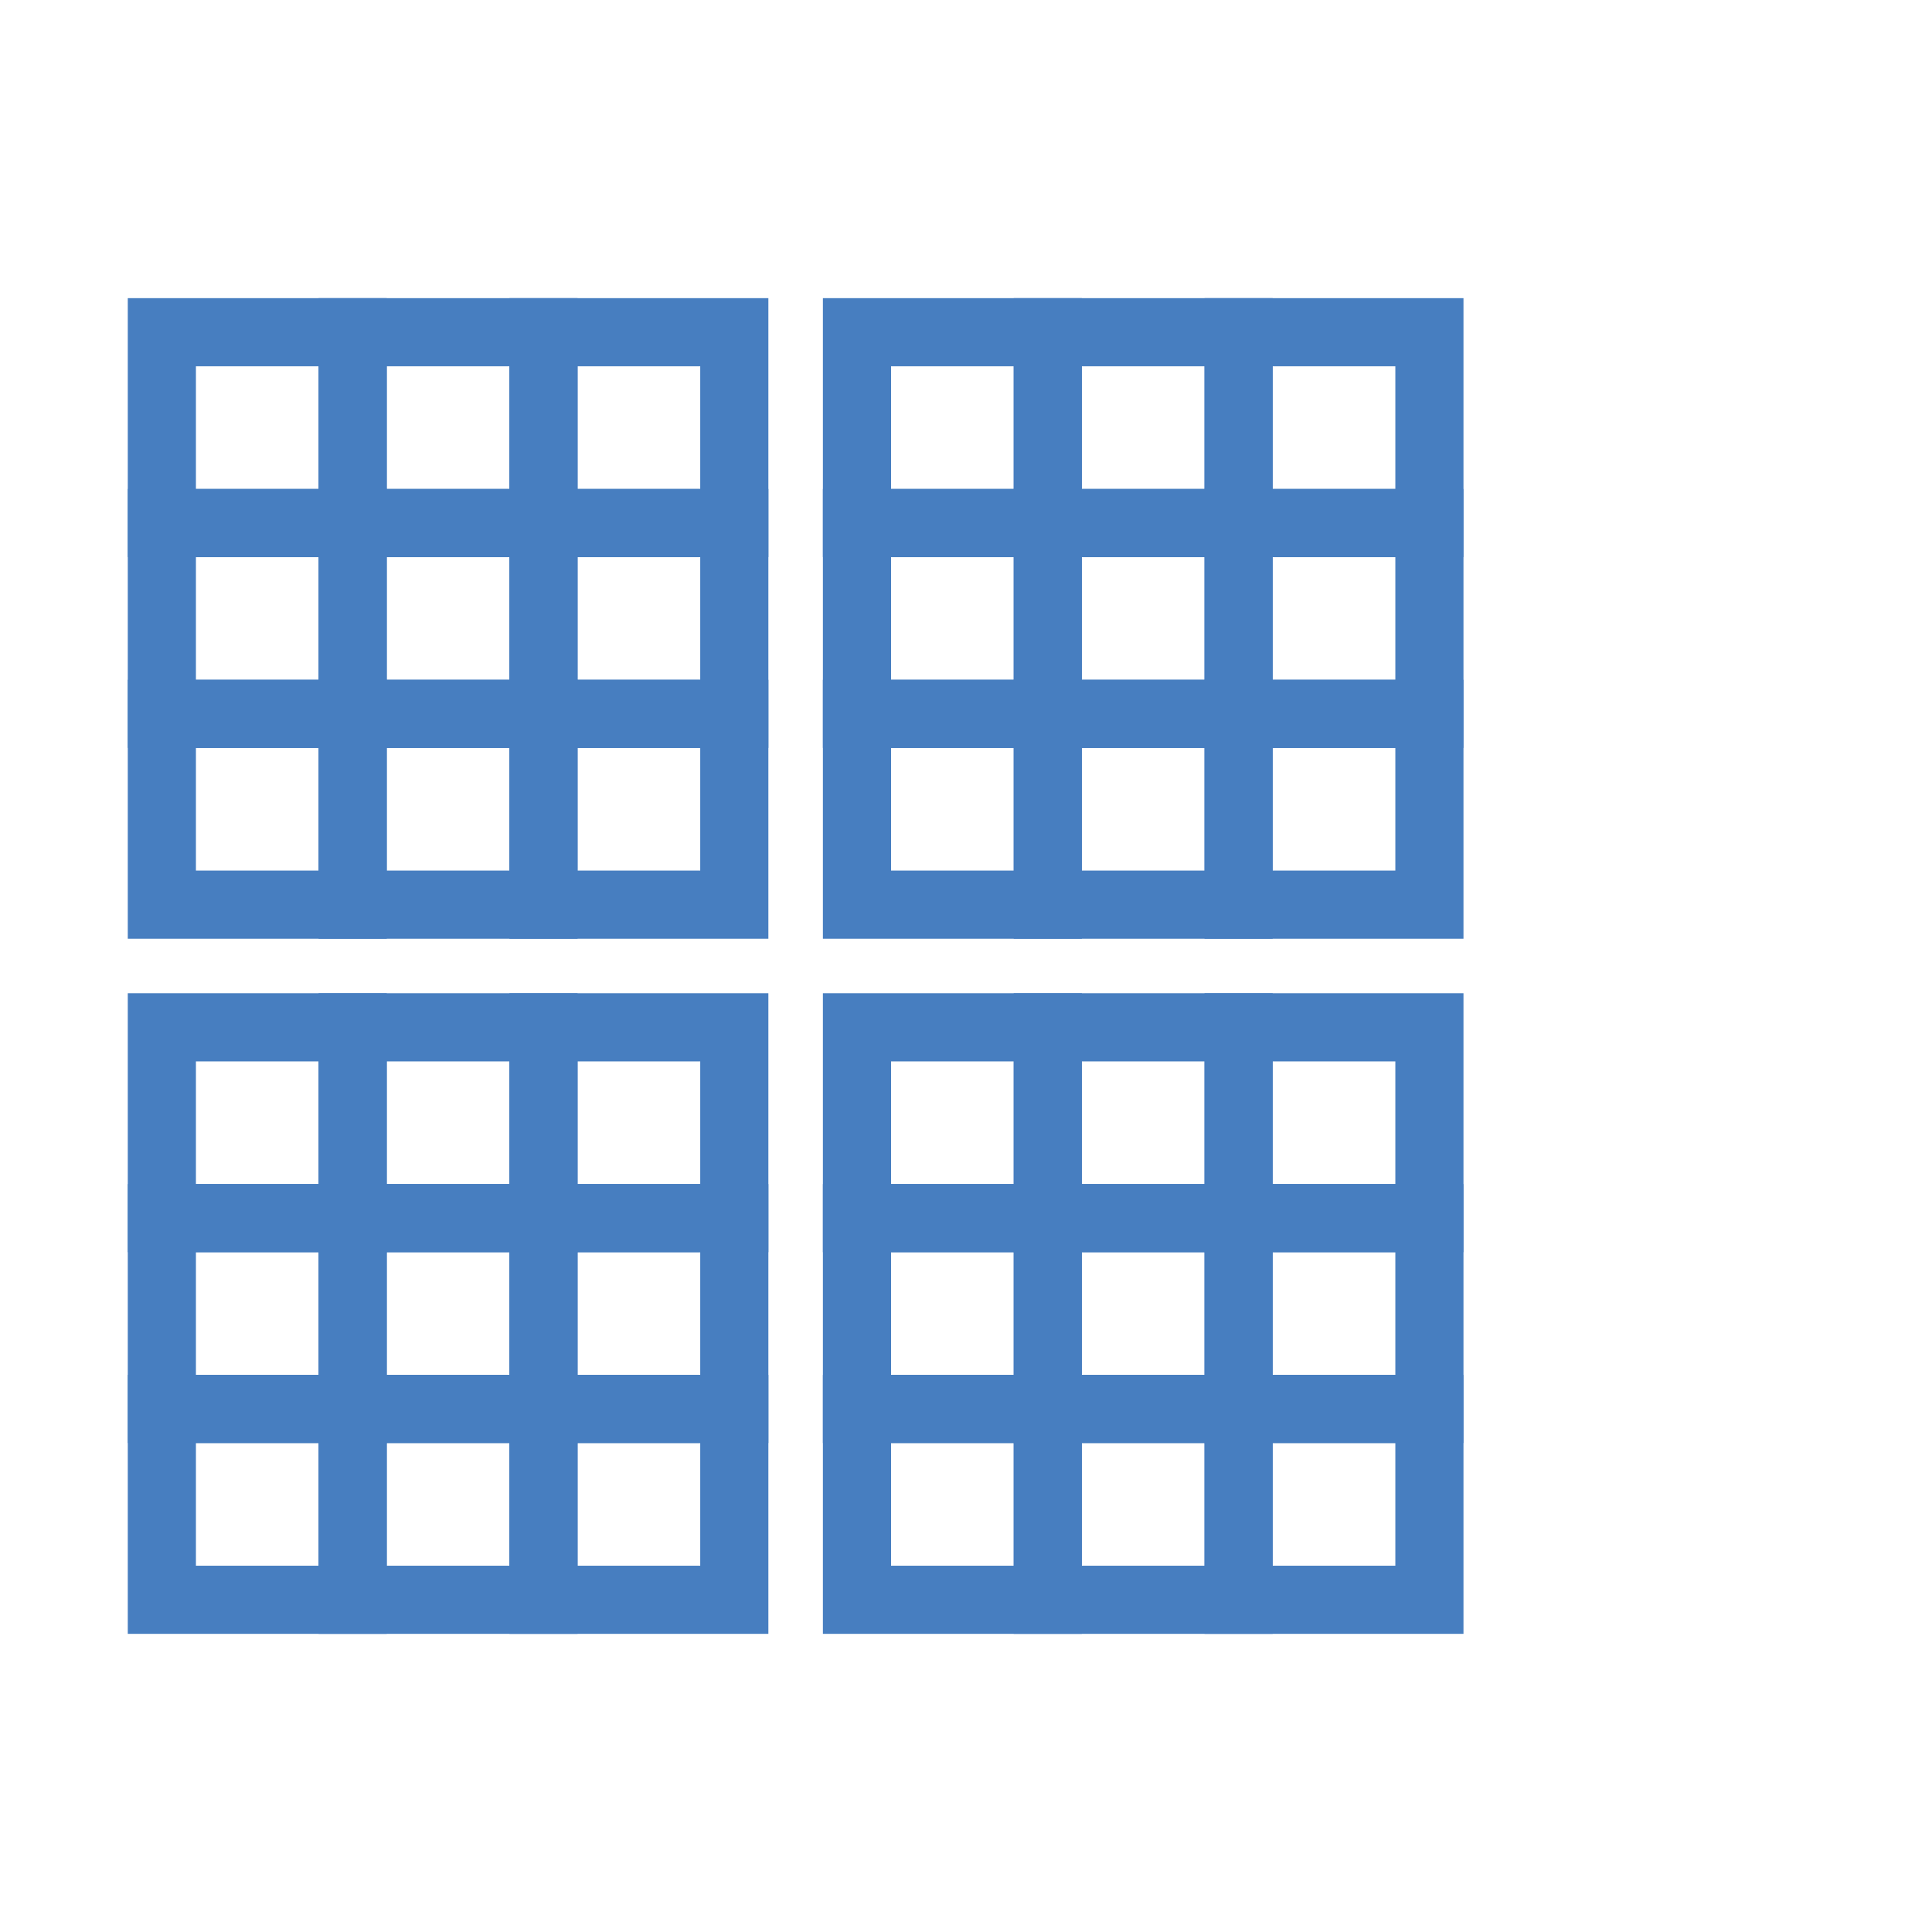
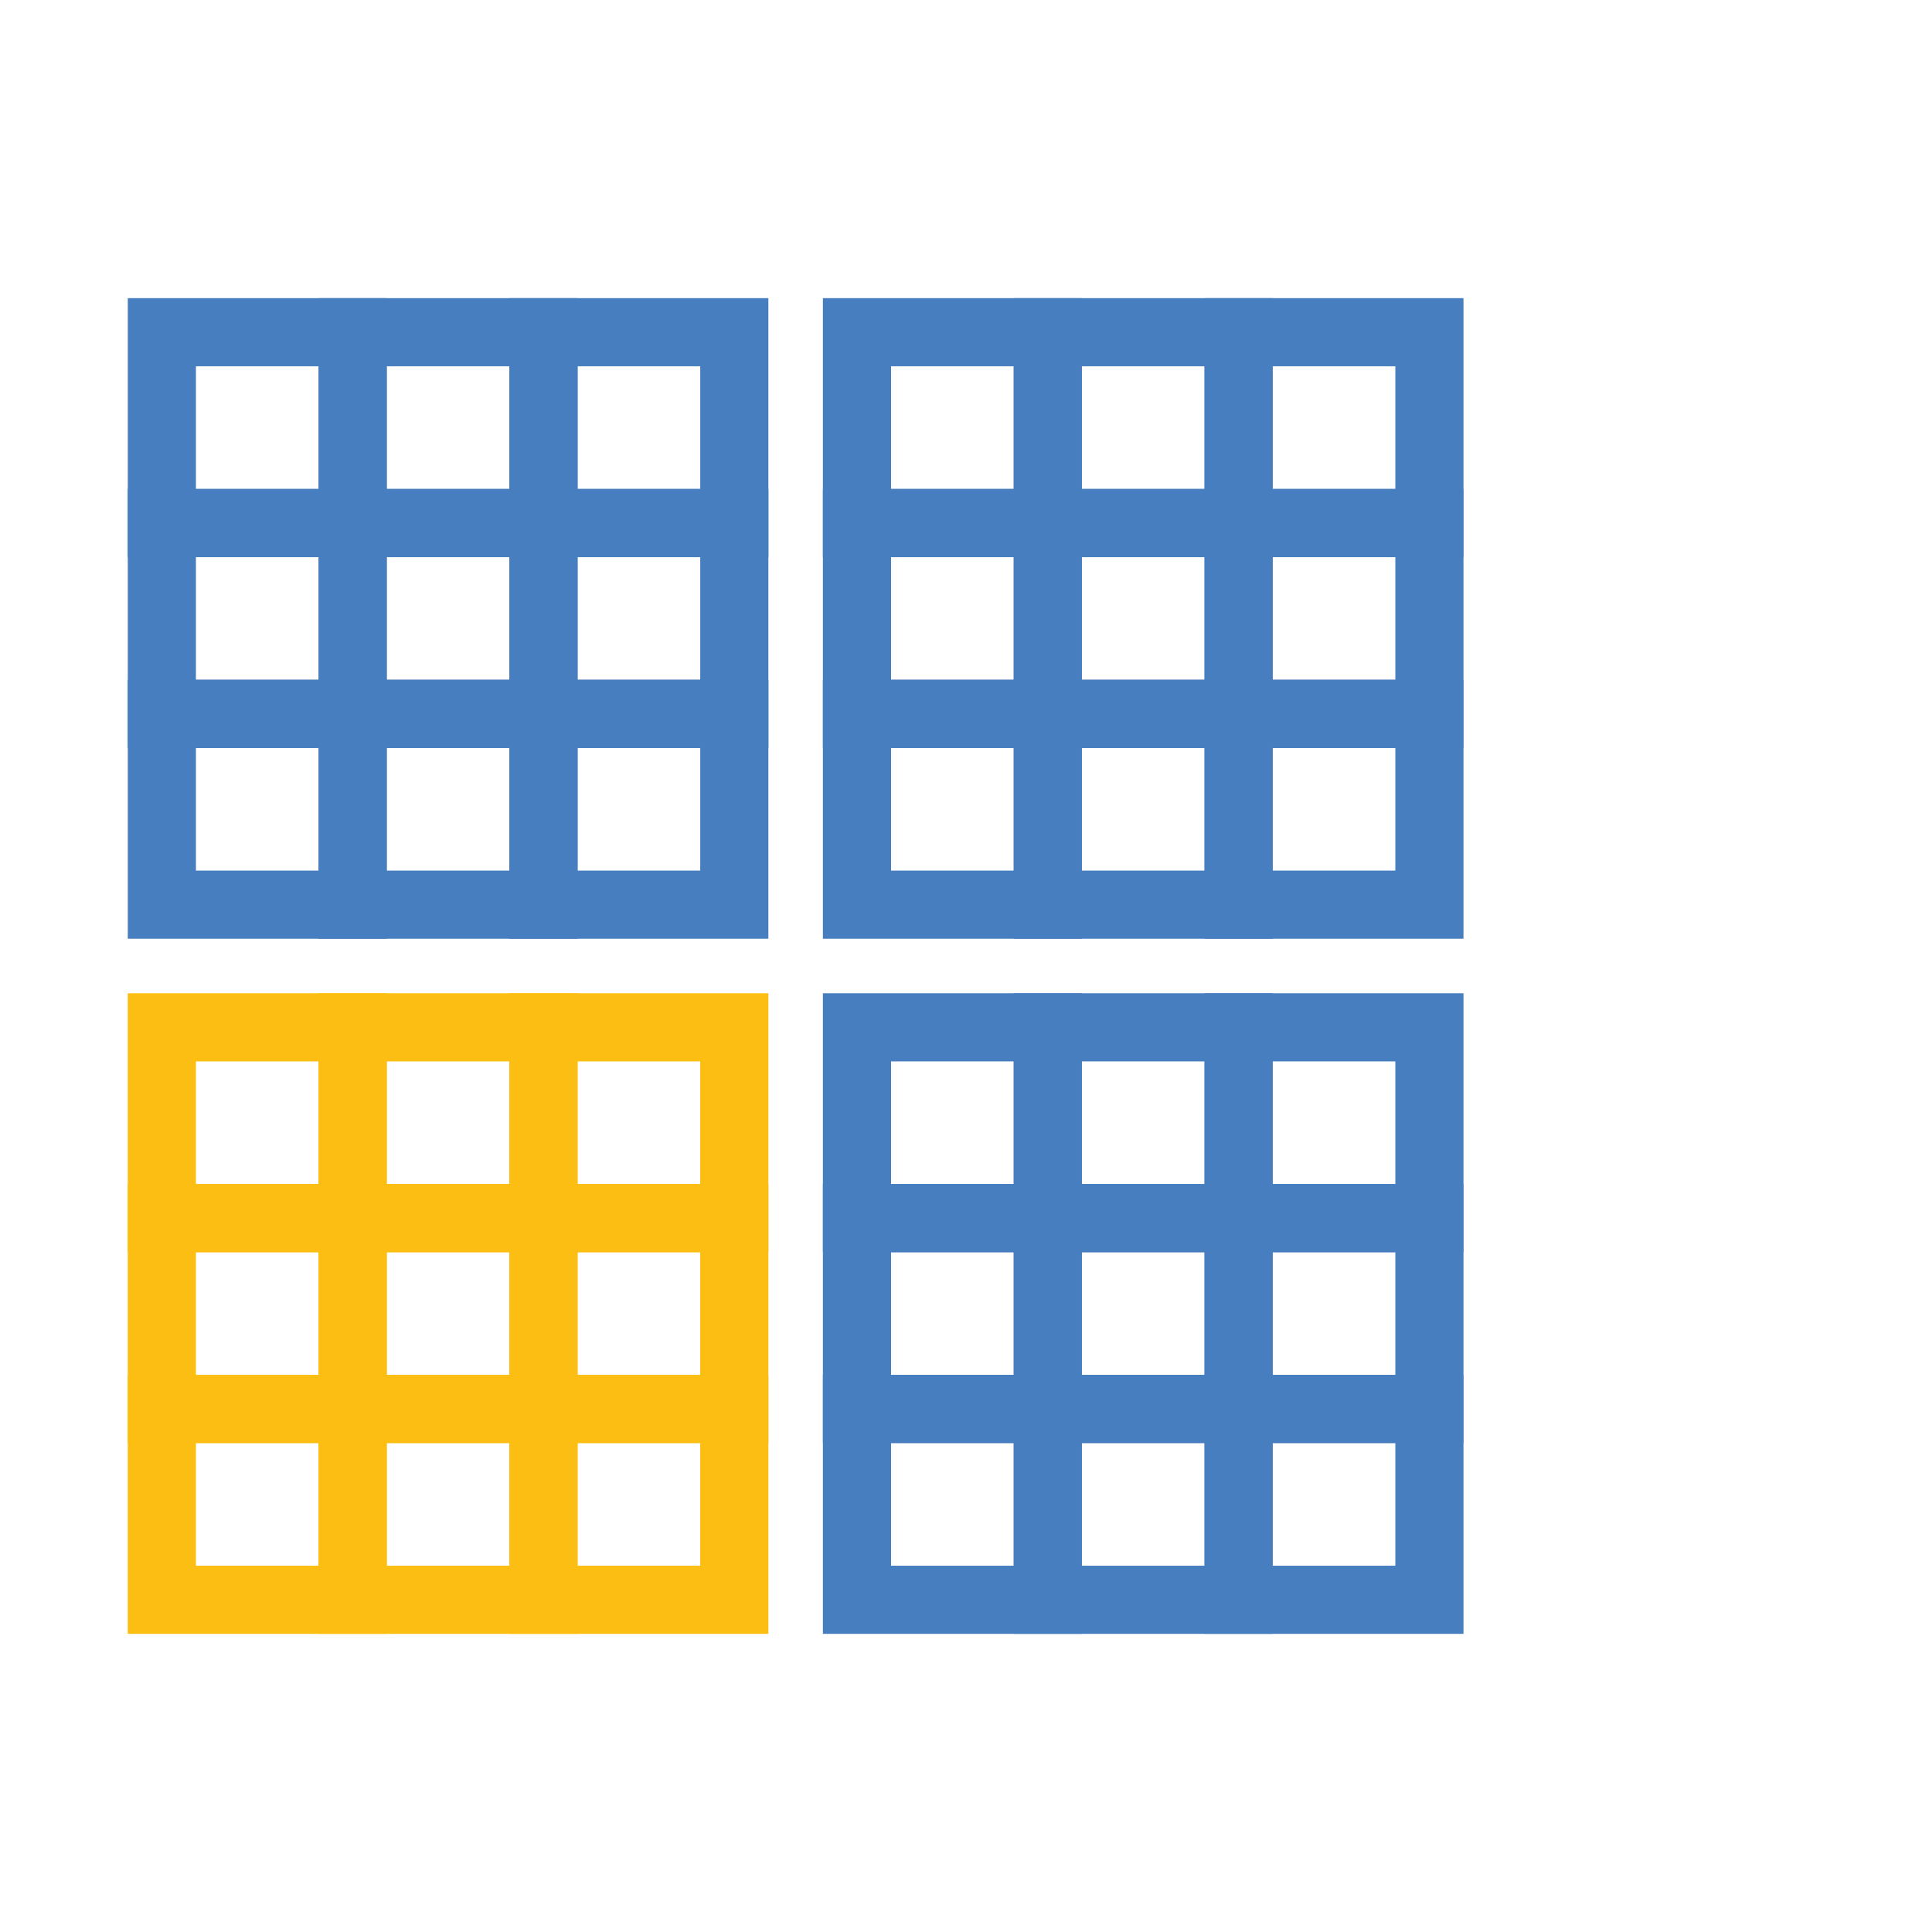
<svg xmlns="http://www.w3.org/2000/svg" version="1.1" id="Layer_1" x="0px" y="0px" viewBox="0 0 113.4 113.4" style="enable-background:new 0 0 113.4 113.4;" xml:space="preserve">
  <style type="text/css">
	.st0{fill:none;stroke:#477EC0;stroke-width:4;stroke-miterlimit:10;}
+ 	.st1{fill:none;stroke:#FDBE13;stroke-width:4;stroke-miterlimit:10;}
</style>
-   <g id="Layer_2_1_">
-     <g id="Layer_1-2">
-       <rect x="9.5" y="19.5" class="st0" width="11.2" height="11.2" />
-       <rect x="20.7" y="19.5" class="st0" width="11.2" height="11.2" />
-       <rect x="31.9" y="19.5" class="st0" width="11.2" height="11.2" />
-       <rect x="50.3" y="19.5" class="st0" width="11.2" height="11.2" />
-       <rect x="61.5" y="19.5" class="st0" width="11.2" height="11.2" />
-       <rect x="72.7" y="19.5" class="st0" width="11.2" height="11.2" />
-       <rect x="9.5" y="30.7" class="st0" width="11.2" height="11.2" />
-       <rect x="20.7" y="30.7" class="st0" width="11.2" height="11.2" />
-       <rect x="31.9" y="30.7" class="st0" width="11.2" height="11.2" />
-       <rect x="50.3" y="30.7" class="st0" width="11.2" height="11.2" />
-       <rect x="61.5" y="30.7" class="st0" width="11.2" height="11.2" />
-       <rect x="72.7" y="30.7" class="st0" width="11.2" height="11.2" />
-       <rect x="9.5" y="41.9" class="st0" width="11.2" height="11.2" />
-       <rect x="20.7" y="41.9" class="st0" width="11.2" height="11.2" />
-       <rect x="31.9" y="41.9" class="st0" width="11.2" height="11.2" />
-       <rect x="50.3" y="41.9" class="st0" width="11.2" height="11.2" />
-       <rect x="61.5" y="41.9" class="st0" width="11.2" height="11.2" />
-       <rect x="72.7" y="41.9" class="st0" width="11.2" height="11.2" />
-       <rect x="9.5" y="60.3" class="st0" width="11.2" height="11.2" />
-       <rect x="20.7" y="60.3" class="st0" width="11.2" height="11.2" />
-       <rect x="31.9" y="60.3" class="st0" width="11.2" height="11.2" />
-       <rect x="50.3" y="60.3" class="st0" width="11.2" height="11.2" />
-       <rect x="61.5" y="60.3" class="st0" width="11.2" height="11.2" />
-       <rect x="72.7" y="60.3" class="st0" width="11.2" height="11.2" />
-       <rect x="9.5" y="71.5" class="st0" width="11.2" height="11.2" />
-       <rect x="20.7" y="71.5" class="st0" width="11.2" height="11.2" />
-       <rect x="31.9" y="71.5" class="st0" width="11.2" height="11.2" />
-       <rect x="50.3" y="71.5" class="st0" width="11.2" height="11.2" />
-       <rect x="61.5" y="71.5" class="st0" width="11.2" height="11.2" />
-       <rect x="72.7" y="71.5" class="st0" width="11.2" height="11.2" />
-       <rect x="9.5" y="82.7" class="st0" width="11.2" height="11.2" />
-       <rect x="20.7" y="82.7" class="st0" width="11.2" height="11.2" />
-       <rect x="31.9" y="82.7" class="st0" width="11.2" height="11.2" />
-       <rect x="50.3" y="82.7" class="st0" width="11.2" height="11.2" />
-       <rect x="61.5" y="82.7" class="st0" width="11.2" height="11.2" />
-       <rect x="72.7" y="82.7" class="st0" width="11.2" height="11.2" />
-     </g>
-   </g>
+   <rect x="9.5" y="19.5" class="st0" width="11.2" height="11.2" />
+   <rect x="20.7" y="19.5" class="st0" width="11.2" height="11.2" />
+   <rect x="31.9" y="19.5" class="st0" width="11.2" height="11.2" />
+   <rect x="50.3" y="19.5" class="st0" width="11.2" height="11.2" />
+   <rect x="61.5" y="19.5" class="st0" width="11.2" height="11.2" />
+   <rect x="72.7" y="19.5" class="st0" width="11.2" height="11.2" />
+   <rect x="9.5" y="30.7" class="st0" width="11.2" height="11.2" />
+   <rect x="20.7" y="30.7" class="st0" width="11.2" height="11.2" />
+   <rect x="31.9" y="30.7" class="st0" width="11.2" height="11.2" />
+   <rect x="50.3" y="30.7" class="st0" width="11.2" height="11.2" />
+   <rect x="61.5" y="30.7" class="st0" width="11.2" height="11.2" />
+   <rect x="72.7" y="30.7" class="st0" width="11.2" height="11.2" />
+   <rect x="9.5" y="41.9" class="st0" width="11.2" height="11.2" />
+   <rect x="20.7" y="41.9" class="st0" width="11.2" height="11.2" />
+   <rect x="31.9" y="41.9" class="st0" width="11.2" height="11.2" />
+   <rect x="50.3" y="41.9" class="st0" width="11.2" height="11.2" />
+   <rect x="61.5" y="41.9" class="st0" width="11.2" height="11.2" />
+   <rect x="72.7" y="41.9" class="st0" width="11.2" height="11.2" />
+   <rect x="9.5" y="60.3" class="st1" width="11.2" height="11.2" />
+   <rect x="20.7" y="60.3" class="st1" width="11.2" height="11.2" />
+   <rect x="31.9" y="60.3" class="st1" width="11.2" height="11.2" />
+   <rect x="50.3" y="60.3" class="st0" width="11.2" height="11.2" />
+   <rect x="61.5" y="60.3" class="st0" width="11.2" height="11.2" />
+   <rect x="72.7" y="60.3" class="st0" width="11.2" height="11.2" />
+   <rect x="9.5" y="71.5" class="st1" width="11.2" height="11.2" />
+   <rect x="20.7" y="71.5" class="st1" width="11.2" height="11.2" />
+   <rect x="31.9" y="71.5" class="st1" width="11.2" height="11.2" />
+   <rect x="50.3" y="71.5" class="st0" width="11.2" height="11.2" />
+   <rect x="61.5" y="71.5" class="st0" width="11.2" height="11.2" />
+   <rect x="72.7" y="71.5" class="st0" width="11.2" height="11.2" />
+   <rect x="9.5" y="82.7" class="st1" width="11.2" height="11.2" />
+   <rect x="20.7" y="82.7" class="st1" width="11.2" height="11.2" />
+   <rect x="31.9" y="82.7" class="st1" width="11.2" height="11.2" />
+   <rect x="50.3" y="82.7" class="st0" width="11.2" height="11.2" />
+   <rect x="61.5" y="82.7" class="st0" width="11.2" height="11.2" />
+   <rect x="72.7" y="82.7" class="st0" width="11.2" height="11.2" />
</svg>
